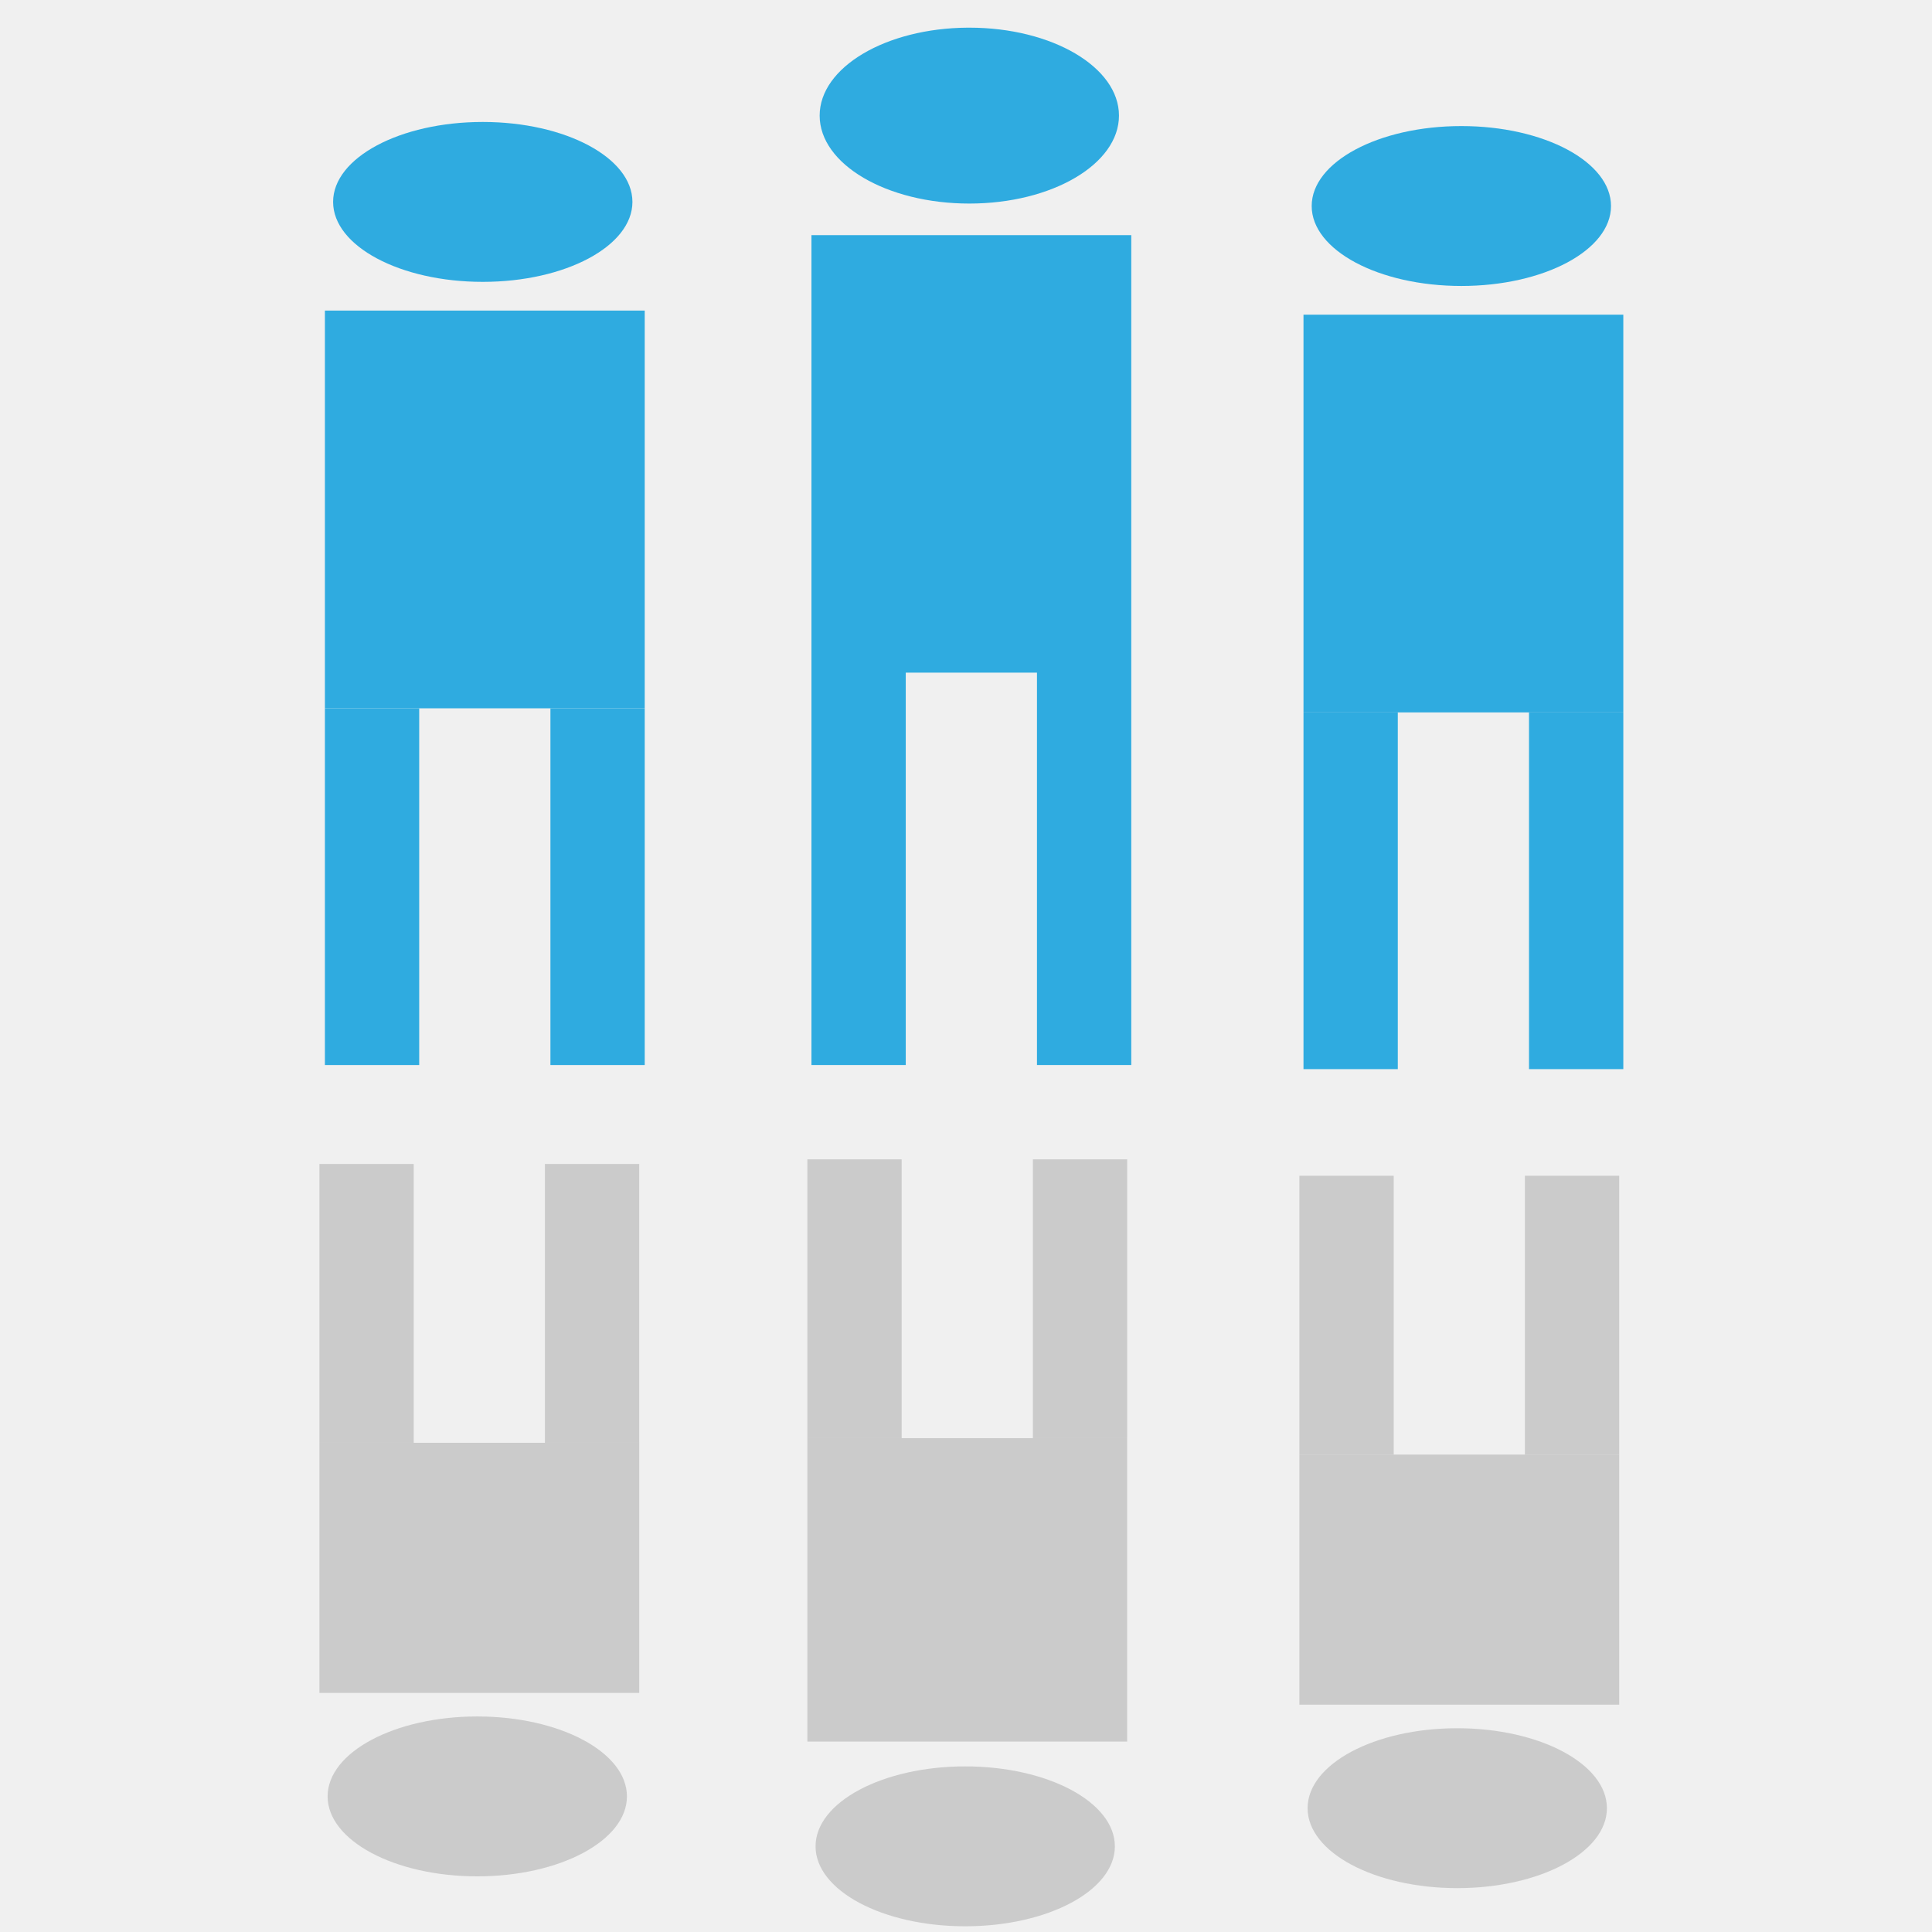
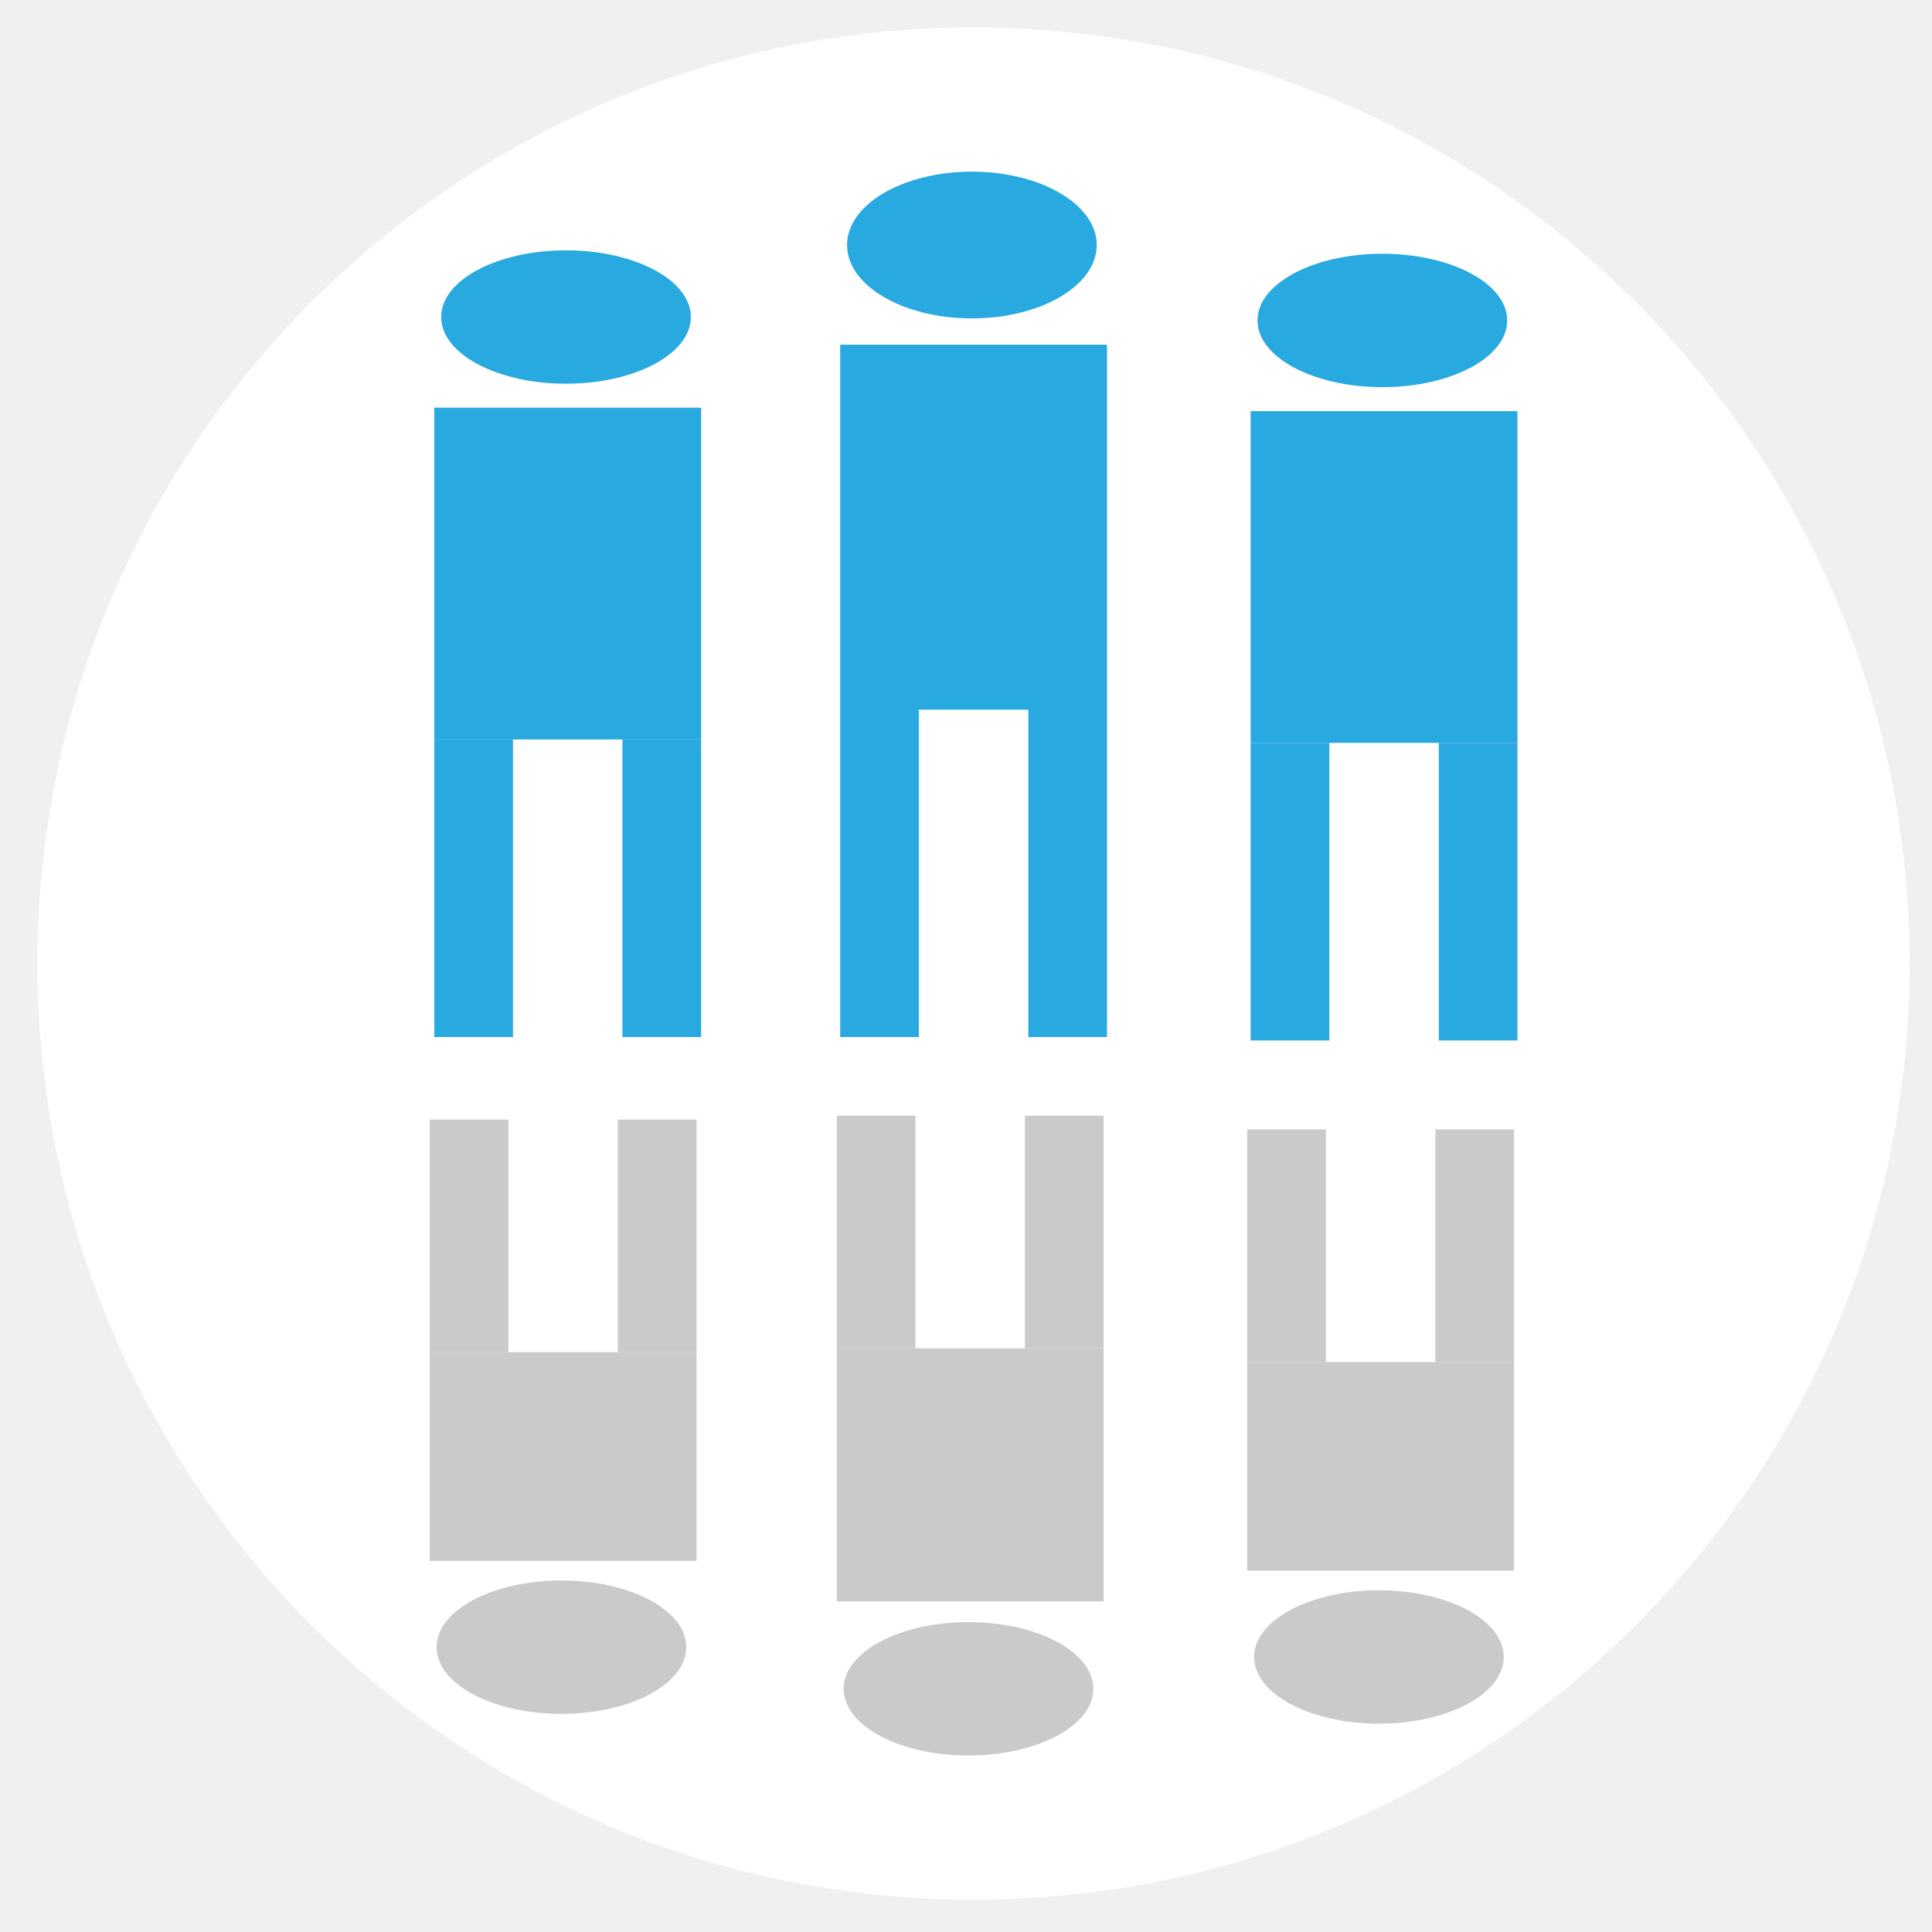
<svg xmlns="http://www.w3.org/2000/svg" width="47" height="47" viewBox="0 0 12.435 12.435" version="1.1" id="svg8">
  <defs id="defs2">
    <style id="style1767">.cls-1{fill:#e42b2b;fill-rule:evenodd;}</style>
    <style id="style1767-2">.cls-1{fill:#e42b2b;fill-rule:evenodd;}</style>
    <filter style="color-interpolation-filters:sRGB" id="filter849" x="-0" width="1" y="-0" height="1">
      <feGaussianBlur stdDeviation="0.001" id="feGaussianBlur851" />
    </filter>
+     <style id="style1767-4">.cls-1{fill:#e42b2b;fill-rule:evenodd;}</style>
+     <style id="style1767-8">.cls-1{fill:#e42b2b;fill-rule:evenodd;}</style>
+     <style id="style1767-23">.cls-1{fill:#e42b2b;fill-rule:evenodd;}</style>
+     <style id="style1767-8-9">.cls-1{fill:#e42b2b;fill-rule:evenodd;}</style>
+     <filter style="color-interpolation-filters:sRGB" id="filter849-9" x="-0" width="1" y="-0" height="1">
+       <feGaussianBlur stdDeviation="0.001" id="feGaussianBlur851-7" />
+     </filter>
  </defs>
-   <g id="layer1" style="opacity:0.96" transform="translate(41.50204,14.63289)">
+   <g id="layer1" style="opacity:1" transform="translate(41.50204,14.63289)">
    <path style="fill:#000000;stroke-width:0.265" id="path915" d="" />
    <path style="fill:#000000;stroke-width:0.265;filter:url(#filter849)" id="path915-9" d="" transform="matrix(0.6639694,0,0,0.6639694,-14.03418,-5.022157)" />
-     <g id="g278" transform="matrix(0.03511754,0,0,0.03511754,-30.49964,-10.91851)" style="filter:url(#filter849)">
+     <circle style="fill:#ffffff;fill-opacity:0.995;stroke:none;stroke-width:0.419;fill-rule:nonzero" id="path867" cx="-35.236" cy="-8.431" r="6.025" />
+     <path style="fill:#000000;stroke-width:0.265;filter:url(#filter849-9)" id="path915-5" d="" transform="matrix(0.4709025,0,0,0.4709025,-20.34688,-4.262598)" />
+     <g id="g278" transform="matrix(0.02929517,0,0,0.02929517,-31.27285,-10.57798)" style="filter:url(#filter849-9)">
      <path style="fill:#000000;stroke-width:1.067" d="" id="path396" />
      <rect style="fill:#28a9e0;fill-opacity:1;fill-rule:evenodd" id="rect398" width="58.617" height="72.896" x="-74.399" y="-48.096" />
      <rect style="fill:#28a9e0;fill-opacity:1;fill-rule:evenodd" id="rect400" width="17.285" height="65.381" x="-74.399" y="24.8" />
      <rect y="24.8" x="-33.066" height="65.381" width="17.285" id="rect400-0" style="fill:#28a9e0;fill-opacity:1;fill-rule:evenodd" />
      <ellipse style="fill:#28a9e0;fill-opacity:1;fill-rule:evenodd" id="path419" cx="-45.466" cy="-68.011" rx="27.43" ry="14.654" />
      <path id="rect398-2" style="fill:#28a9e0;fill-opacity:1;fill-rule:evenodd;stroke-width:1.049" d="m -135.941,-100.701 a 27.43,16.12 0 0 0 -27.135,16.12 27.43,16.12 0 0 0 27.43,16.12 27.43,16.12 0 0 0 27.43,-16.12 27.43,16.12 0 0 0 -27.43,-16.12 27.43,16.12 0 0 0 -0.295,0 z m -28.639,38.025 v 80.186 71.919 h 17.285 V 17.511 h 24.049 v 71.919 h 17.283 V 17.511 -62.675 Z" />
      <rect y="-48.848" x="-253.754" height="72.896" width="58.617" id="rect398-9" style="fill:#28a9e0;fill-opacity:1;fill-rule:evenodd" />
      <rect y="24.048" x="-253.754" height="65.381" width="17.285" id="rect400-05" style="fill:#28a9e0;fill-opacity:1;fill-rule:evenodd" />
      <rect style="fill:#28a9e0;fill-opacity:1;fill-rule:evenodd" id="rect400-0-2" width="17.285" height="65.381" x="-212.421" y="24.048" />
      <ellipse ry="14.654" rx="27.43" cy="-68.763" cx="-224.821" id="path419-2" style="fill:#28a9e0;fill-opacity:1;fill-rule:evenodd" />
      <rect y="-206.664" x="-75.15" height="45.842" width="58.617" id="rect398-8" style="fill:#cacaca;fill-opacity:1;fill-rule:evenodd;stroke-width:0.793" transform="scale(1,-1)" />
      <rect y="-160.822" x="-75.15" height="51.102" width="17.285" id="rect400-6" style="fill:#cacaca;fill-opacity:1;fill-rule:evenodd;stroke-width:0.884" transform="scale(1,-1)" />
      <ellipse ry="14.654" rx="27.43" cy="-225.633" cx="-46.217" id="path419-7" style="fill:#cacaca;fill-opacity:1;fill-rule:evenodd" transform="scale(1,-1)" />
      <rect transform="scale(1,-1)" style="fill:#cacaca;fill-opacity:1;fill-rule:evenodd;stroke-width:0.884" id="rect400-6-6" width="17.285" height="51.102" x="-33.818" y="-160.822" />
      <rect transform="scale(1,-1)" style="fill:#cacaca;fill-opacity:1;fill-rule:evenodd;stroke-width:0.793" id="rect398-8-1" width="58.617" height="45.842" x="-254.76" y="-204.506" />
      <rect transform="scale(1,-1)" style="fill:#cacaca;fill-opacity:1;fill-rule:evenodd;stroke-width:0.884" id="rect400-6-3" width="17.285" height="51.102" x="-254.76" y="-158.665" />
      <ellipse transform="scale(1,-1)" style="fill:#cacaca;fill-opacity:1;fill-rule:evenodd" id="path419-7-7" cx="-225.827" cy="-223.475" rx="27.43" ry="14.654" />
      <rect y="-158.665" x="-213.427" height="51.102" width="17.285" id="rect400-6-6-8" style="fill:#cacaca;fill-opacity:1;fill-rule:evenodd;stroke-width:0.884" transform="scale(1,-1)" />
      <rect y="-213.427" x="-165.331" height="55.611" width="58.617" id="rect398-8-1-8" style="fill:#cacaca;fill-opacity:1;fill-rule:evenodd;stroke-width:0.873" transform="scale(1,-1)" />
      <rect y="-157.816" x="-165.331" height="51.102" width="17.285" id="rect400-6-3-3" style="fill:#cacaca;fill-opacity:1;fill-rule:evenodd;stroke-width:0.884" transform="scale(1,-1)" />
      <ellipse ry="14.654" rx="27.43" cy="-232.627" cx="-136.398" id="path419-7-7-8" style="fill:#cacaca;fill-opacity:1;fill-rule:evenodd" transform="scale(1,-1)" />
      <rect transform="scale(1,-1)" style="fill:#cacaca;fill-opacity:1;fill-rule:evenodd;stroke-width:0.884" id="rect400-6-6-8-1" width="17.285" height="51.102" x="-123.998" y="-157.816" />
    </g>
+     <path style="fill:#000000;stroke-width:0.265" id="path915-8" d="" />
  </g>
</svg>
